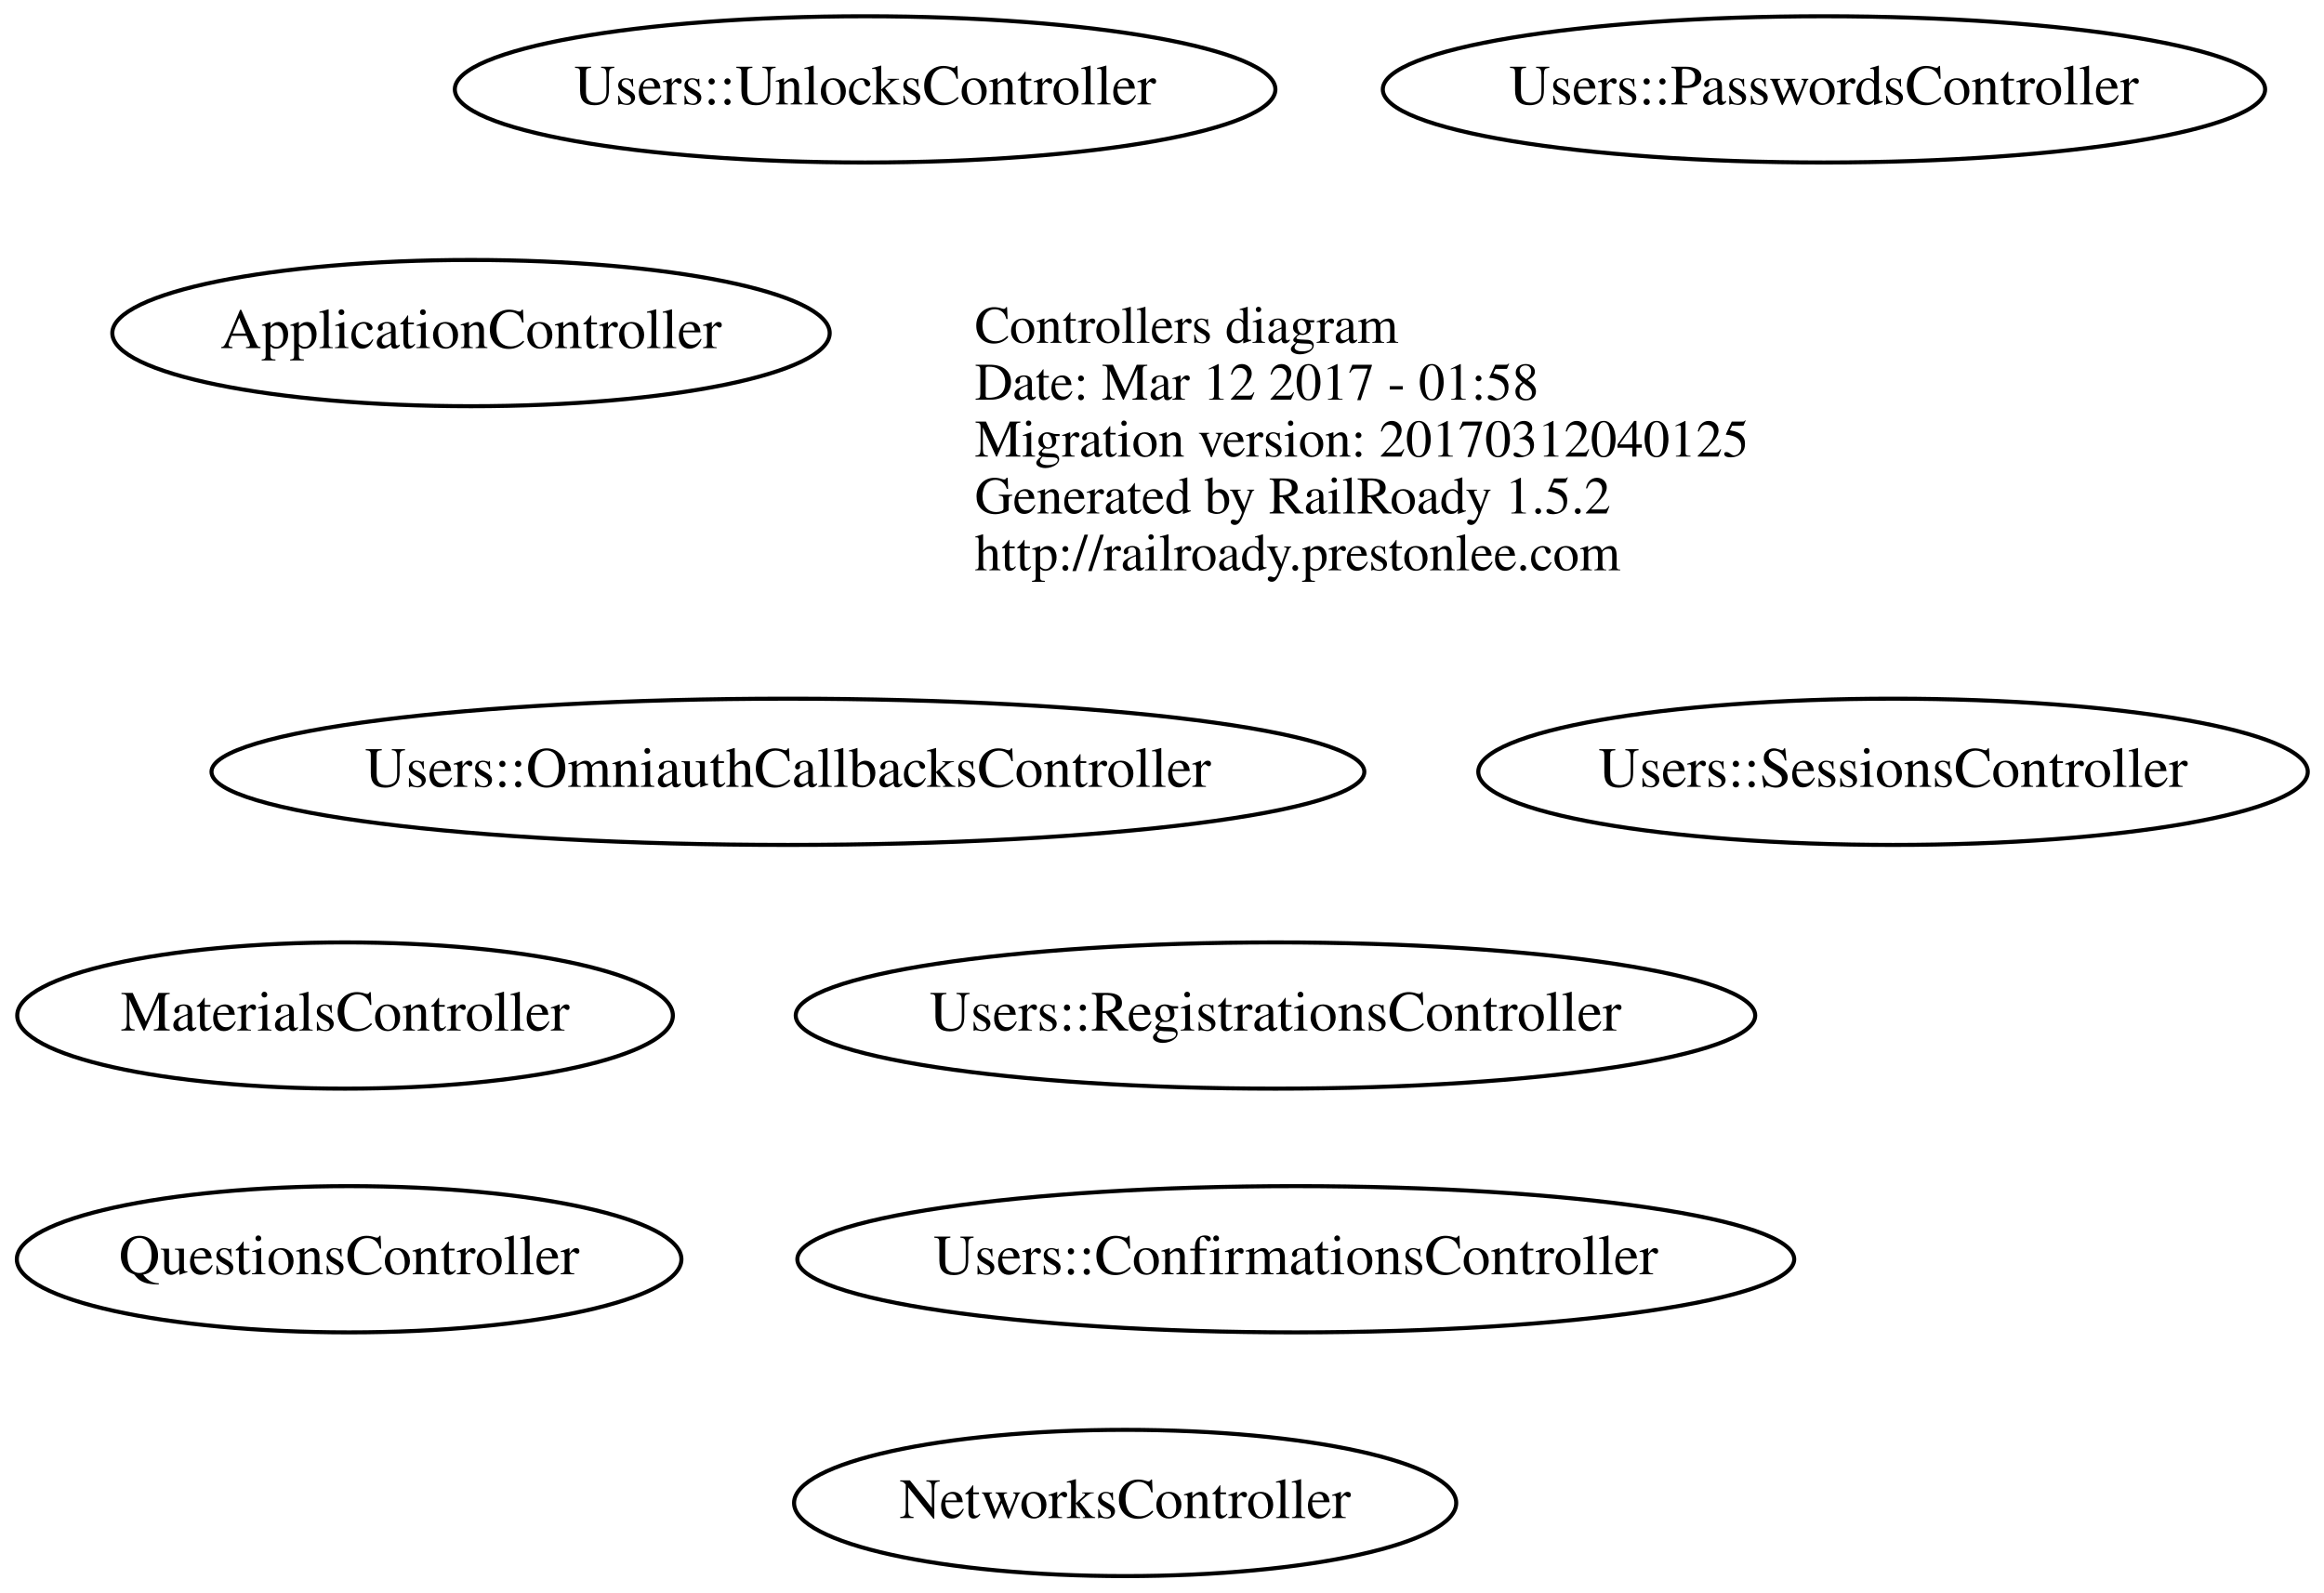
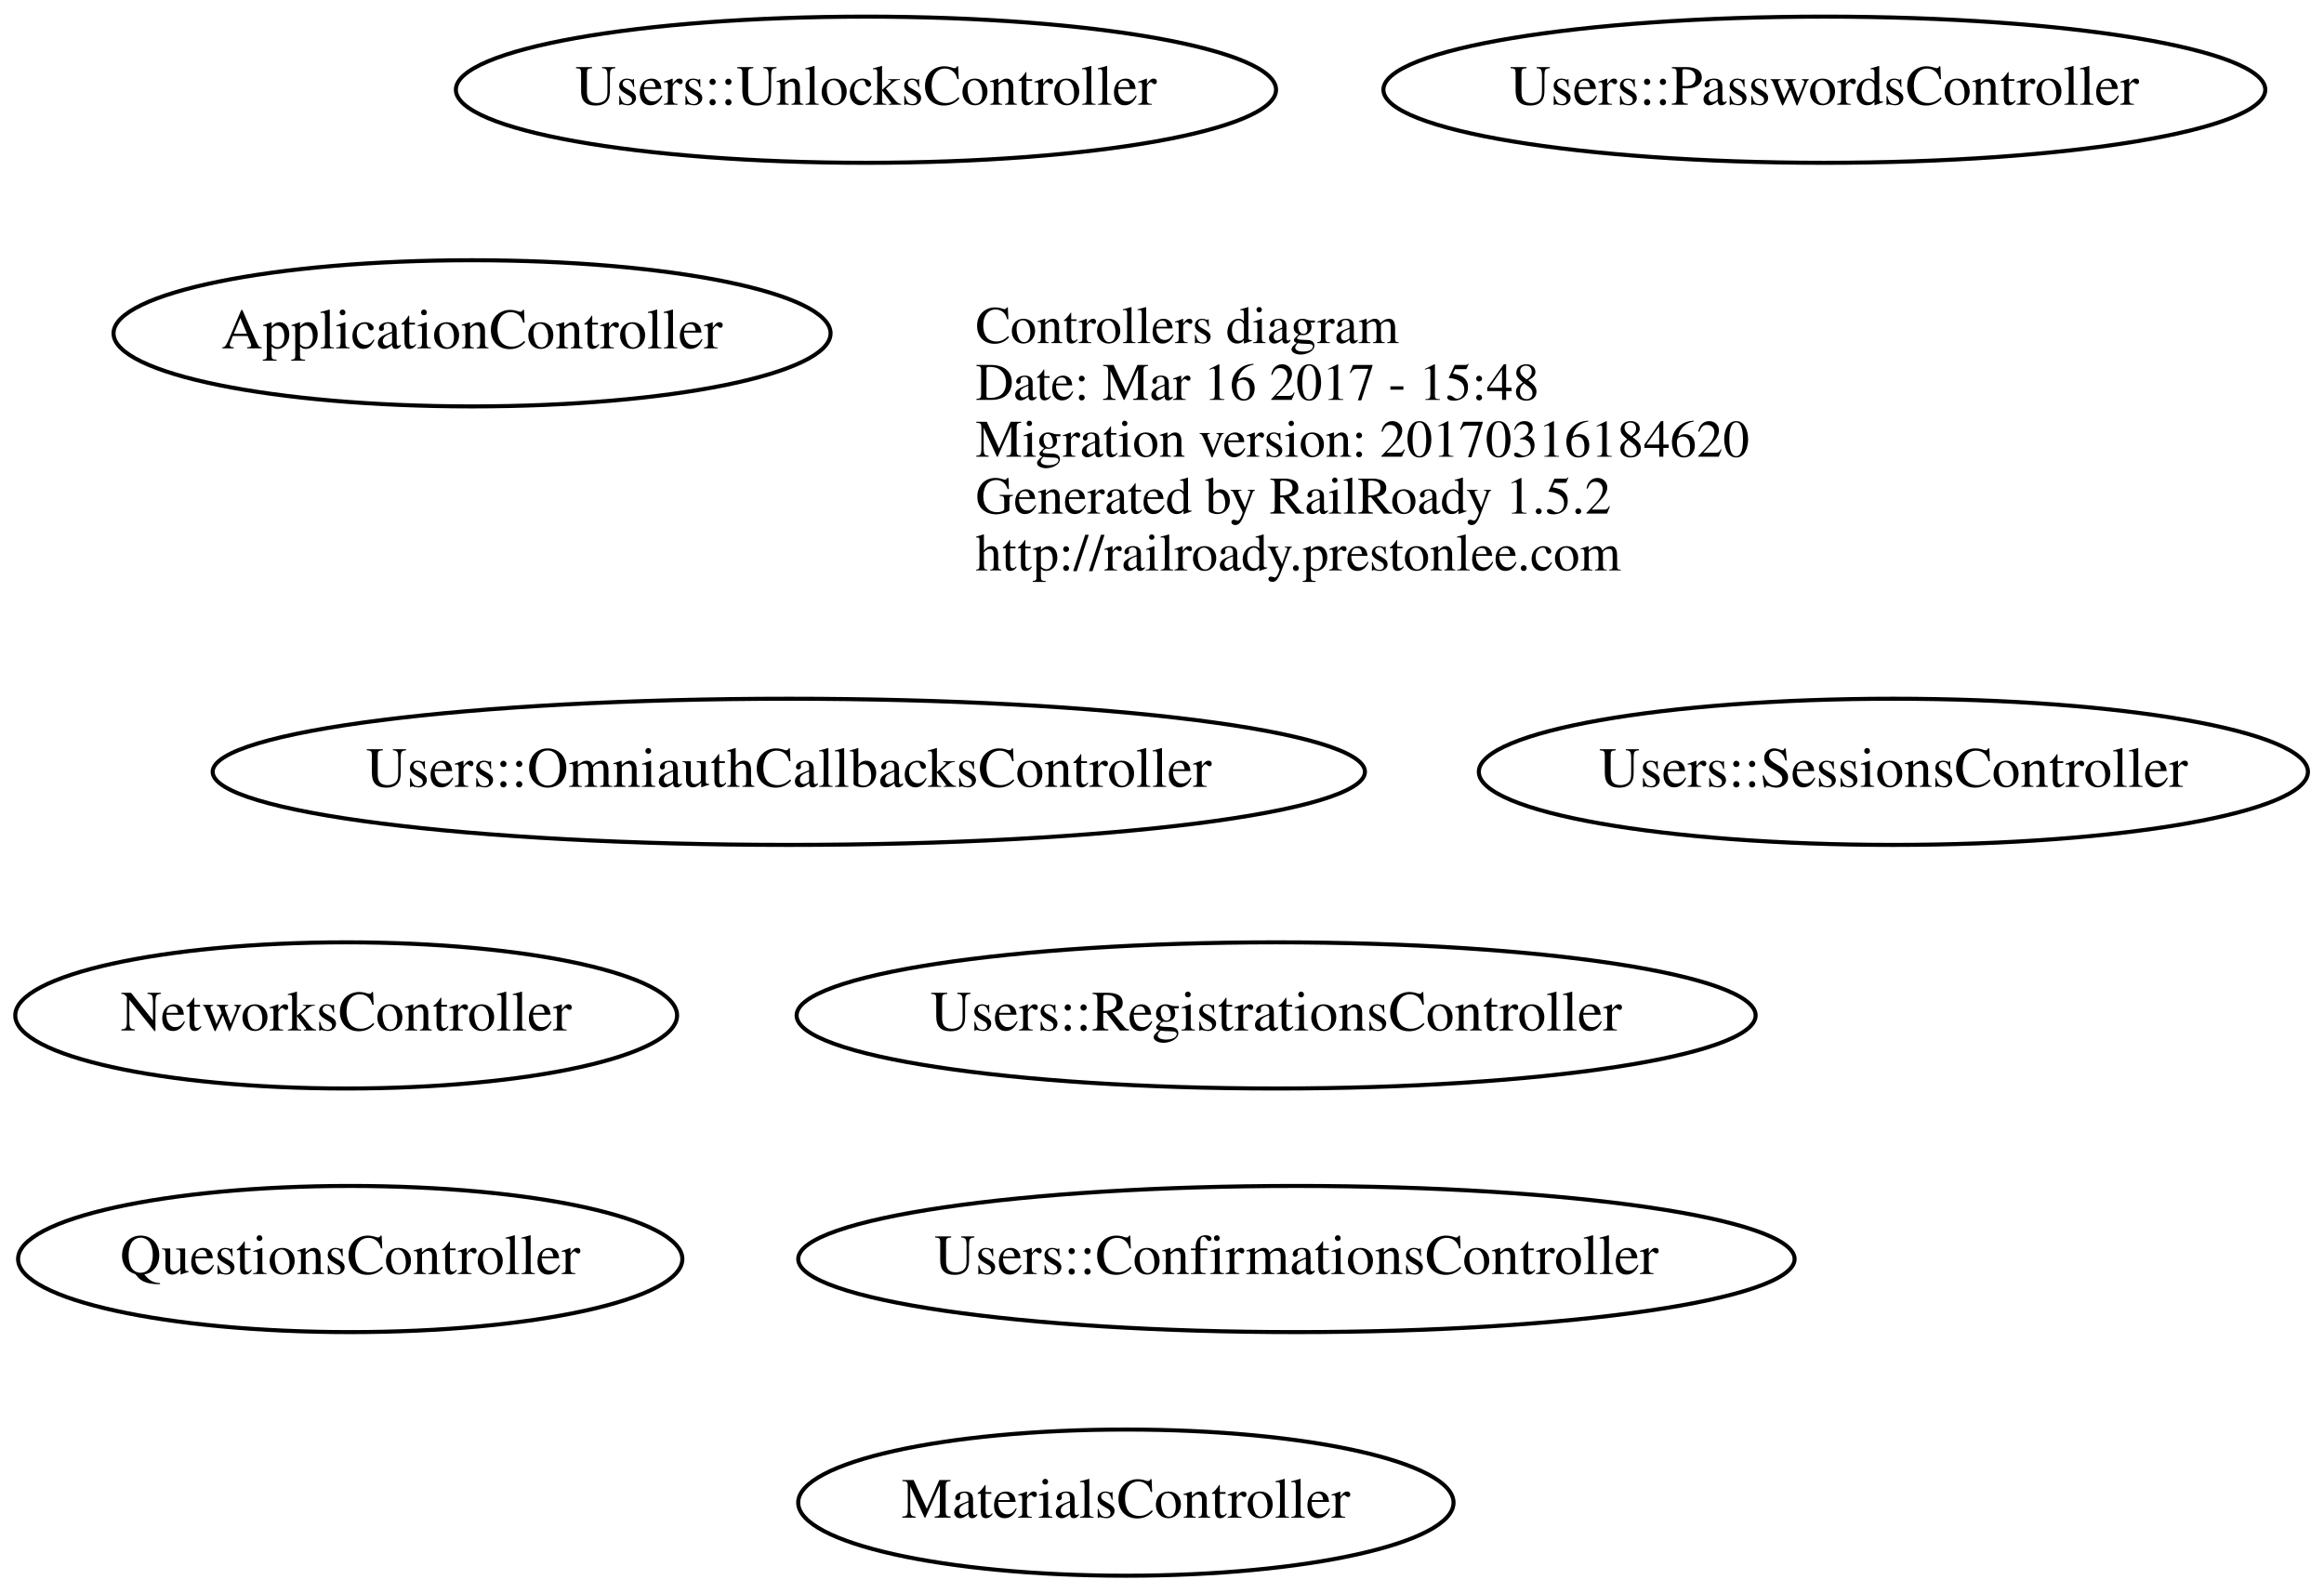
- <svg xmlns="http://www.w3.org/2000/svg" width="572pt" height="392pt" viewBox="0.00 0.00 571.93 392.00">
-   <g id="graph0" class="graph" transform="scale(1 1) rotate(0) translate(195.893 184)">
-     <polygon fill="none" stroke="none" points="-195.893,208 -195.893,-184 376.041,-184 376.041,208 -195.893,208" />
+ <svg xmlns="http://www.w3.org/2000/svg" width="572pt" height="392pt" viewBox="0.00 0.00 572.28 392.00">
+   <g id="graph0" class="graph" transform="scale(1 1) rotate(0) translate(196.243 184)">
+     <polygon fill="none" stroke="none" points="-196.243,208 -196.243,-184 376.041,-184 376.041,208 -196.243,208" />
    <g id="node1" class="node">
      <text text-anchor="start" x="44" y="-99.6" font-family="Times,serif" font-size="13.00">Controllers diagram</text>
-       <text text-anchor="start" x="44" y="-85.6" font-family="Times,serif" font-size="13.00">Date: Mar 12 2017 - 01:58</text>
-       <text text-anchor="start" x="44" y="-71.6" font-family="Times,serif" font-size="13.00">Migration version: 20170312040125</text>
+       <text text-anchor="start" x="44" y="-85.6" font-family="Times,serif" font-size="13.00">Date: Mar 16 2017 - 15:48</text>
+       <text text-anchor="start" x="44" y="-71.6" font-family="Times,serif" font-size="13.00">Migration version: 20170316184620</text>
      <text text-anchor="start" x="44" y="-57.6" font-family="Times,serif" font-size="13.00">Generated by RailRoady 1.5.2</text>
      <text text-anchor="start" x="44" y="-43.6" font-family="Times,serif" font-size="13.00">http://railroady.prestonlee.com</text>
    </g>
    <g id="node2" class="node">
-       <ellipse fill="none" stroke="black" cx="-111" cy="66" rx="80.686" ry="18" />
-       <text text-anchor="middle" x="-111" y="69.7" font-family="Times,serif" font-size="14.00">MaterialsController</text>
+       <ellipse fill="none" stroke="black" cx="-111" cy="66" rx="81.486" ry="18" />
+       <text text-anchor="middle" x="-111" y="69.7" font-family="Times,serif" font-size="14.00">NetworksController</text>
    </g>
    <g id="node3" class="node">
      <ellipse fill="none" stroke="black" cx="-110" cy="126" rx="81.786" ry="18" />
      <text text-anchor="middle" x="-110" y="129.7" font-family="Times,serif" font-size="14.00">QuestionsController</text>
    </g>
    <g id="node4" class="node">
-       <ellipse fill="none" stroke="black" cx="-80" cy="-102" rx="88.284" ry="18" />
-       <text text-anchor="middle" x="-80" y="-98.3" font-family="Times,serif" font-size="14.00">ApplicationController</text>
+       <ellipse fill="none" stroke="black" cx="-2" cy="6" rx="141.875" ry="18" />
+       <text text-anchor="middle" x="-2" y="9.7" font-family="Times,serif" font-size="14.00">Users::OmniauthCallbacksController</text>
    </g>
    <g id="node5" class="node">
-       <ellipse fill="none" stroke="black" cx="-2" cy="6" rx="141.875" ry="18" />
-       <text text-anchor="middle" x="-2" y="9.7" font-family="Times,serif" font-size="14.00">Users::OmniauthCallbacksController</text>
+       <ellipse fill="none" stroke="black" cx="118" cy="66" rx="118.079" ry="18" />
+       <text text-anchor="middle" x="118" y="69.7" font-family="Times,serif" font-size="14.00">Users::RegistrationsController</text>
    </g>
    <g id="node6" class="node">
      <ellipse fill="none" stroke="black" cx="17" cy="-162" rx="100.983" ry="18" />
      <text text-anchor="middle" x="17" y="-158.3" font-family="Times,serif" font-size="14.00">Users::UnlocksController</text>
    </g>
    <g id="node7" class="node">
-       <ellipse fill="none" stroke="black" cx="118" cy="66" rx="118.079" ry="18" />
-       <text text-anchor="middle" x="118" y="69.7" font-family="Times,serif" font-size="14.00">Users::RegistrationsController</text>
+       <ellipse fill="none" stroke="black" cx="123" cy="126" rx="122.678" ry="18" />
+       <text text-anchor="middle" x="123" y="129.7" font-family="Times,serif" font-size="14.00">Users::ConfirmationsController</text>
    </g>
    <g id="node8" class="node">
      <ellipse fill="none" stroke="black" cx="270" cy="6" rx="102.082" ry="18" />
      <text text-anchor="middle" x="270" y="9.7" font-family="Times,serif" font-size="14.00">Users::SessionsController</text>
    </g>
    <g id="node9" class="node">
-       <ellipse fill="none" stroke="black" cx="123" cy="126" rx="122.678" ry="18" />
-       <text text-anchor="middle" x="123" y="129.7" font-family="Times,serif" font-size="14.00">Users::ConfirmationsController</text>
-     </g>
-     <g id="node10" class="node">
      <ellipse fill="none" stroke="black" cx="253" cy="-162" rx="108.581" ry="18" />
      <text text-anchor="middle" x="253" y="-158.3" font-family="Times,serif" font-size="14.00">Users::PasswordsController</text>
    </g>
+     <g id="node10" class="node">
+       <ellipse fill="none" stroke="black" cx="-80" cy="-102" rx="88.284" ry="18" />
+       <text text-anchor="middle" x="-80" y="-98.3" font-family="Times,serif" font-size="14.00">ApplicationController</text>
+     </g>
    <g id="node11" class="node">
-       <ellipse fill="none" stroke="black" cx="81" cy="186" rx="81.486" ry="18" />
-       <text text-anchor="middle" x="81" y="189.7" font-family="Times,serif" font-size="14.00">NetworksController</text>
+       <ellipse fill="none" stroke="black" cx="81" cy="186" rx="80.686" ry="18" />
+       <text text-anchor="middle" x="81" y="189.7" font-family="Times,serif" font-size="14.00">MaterialsController</text>
    </g>
  </g>
</svg>
